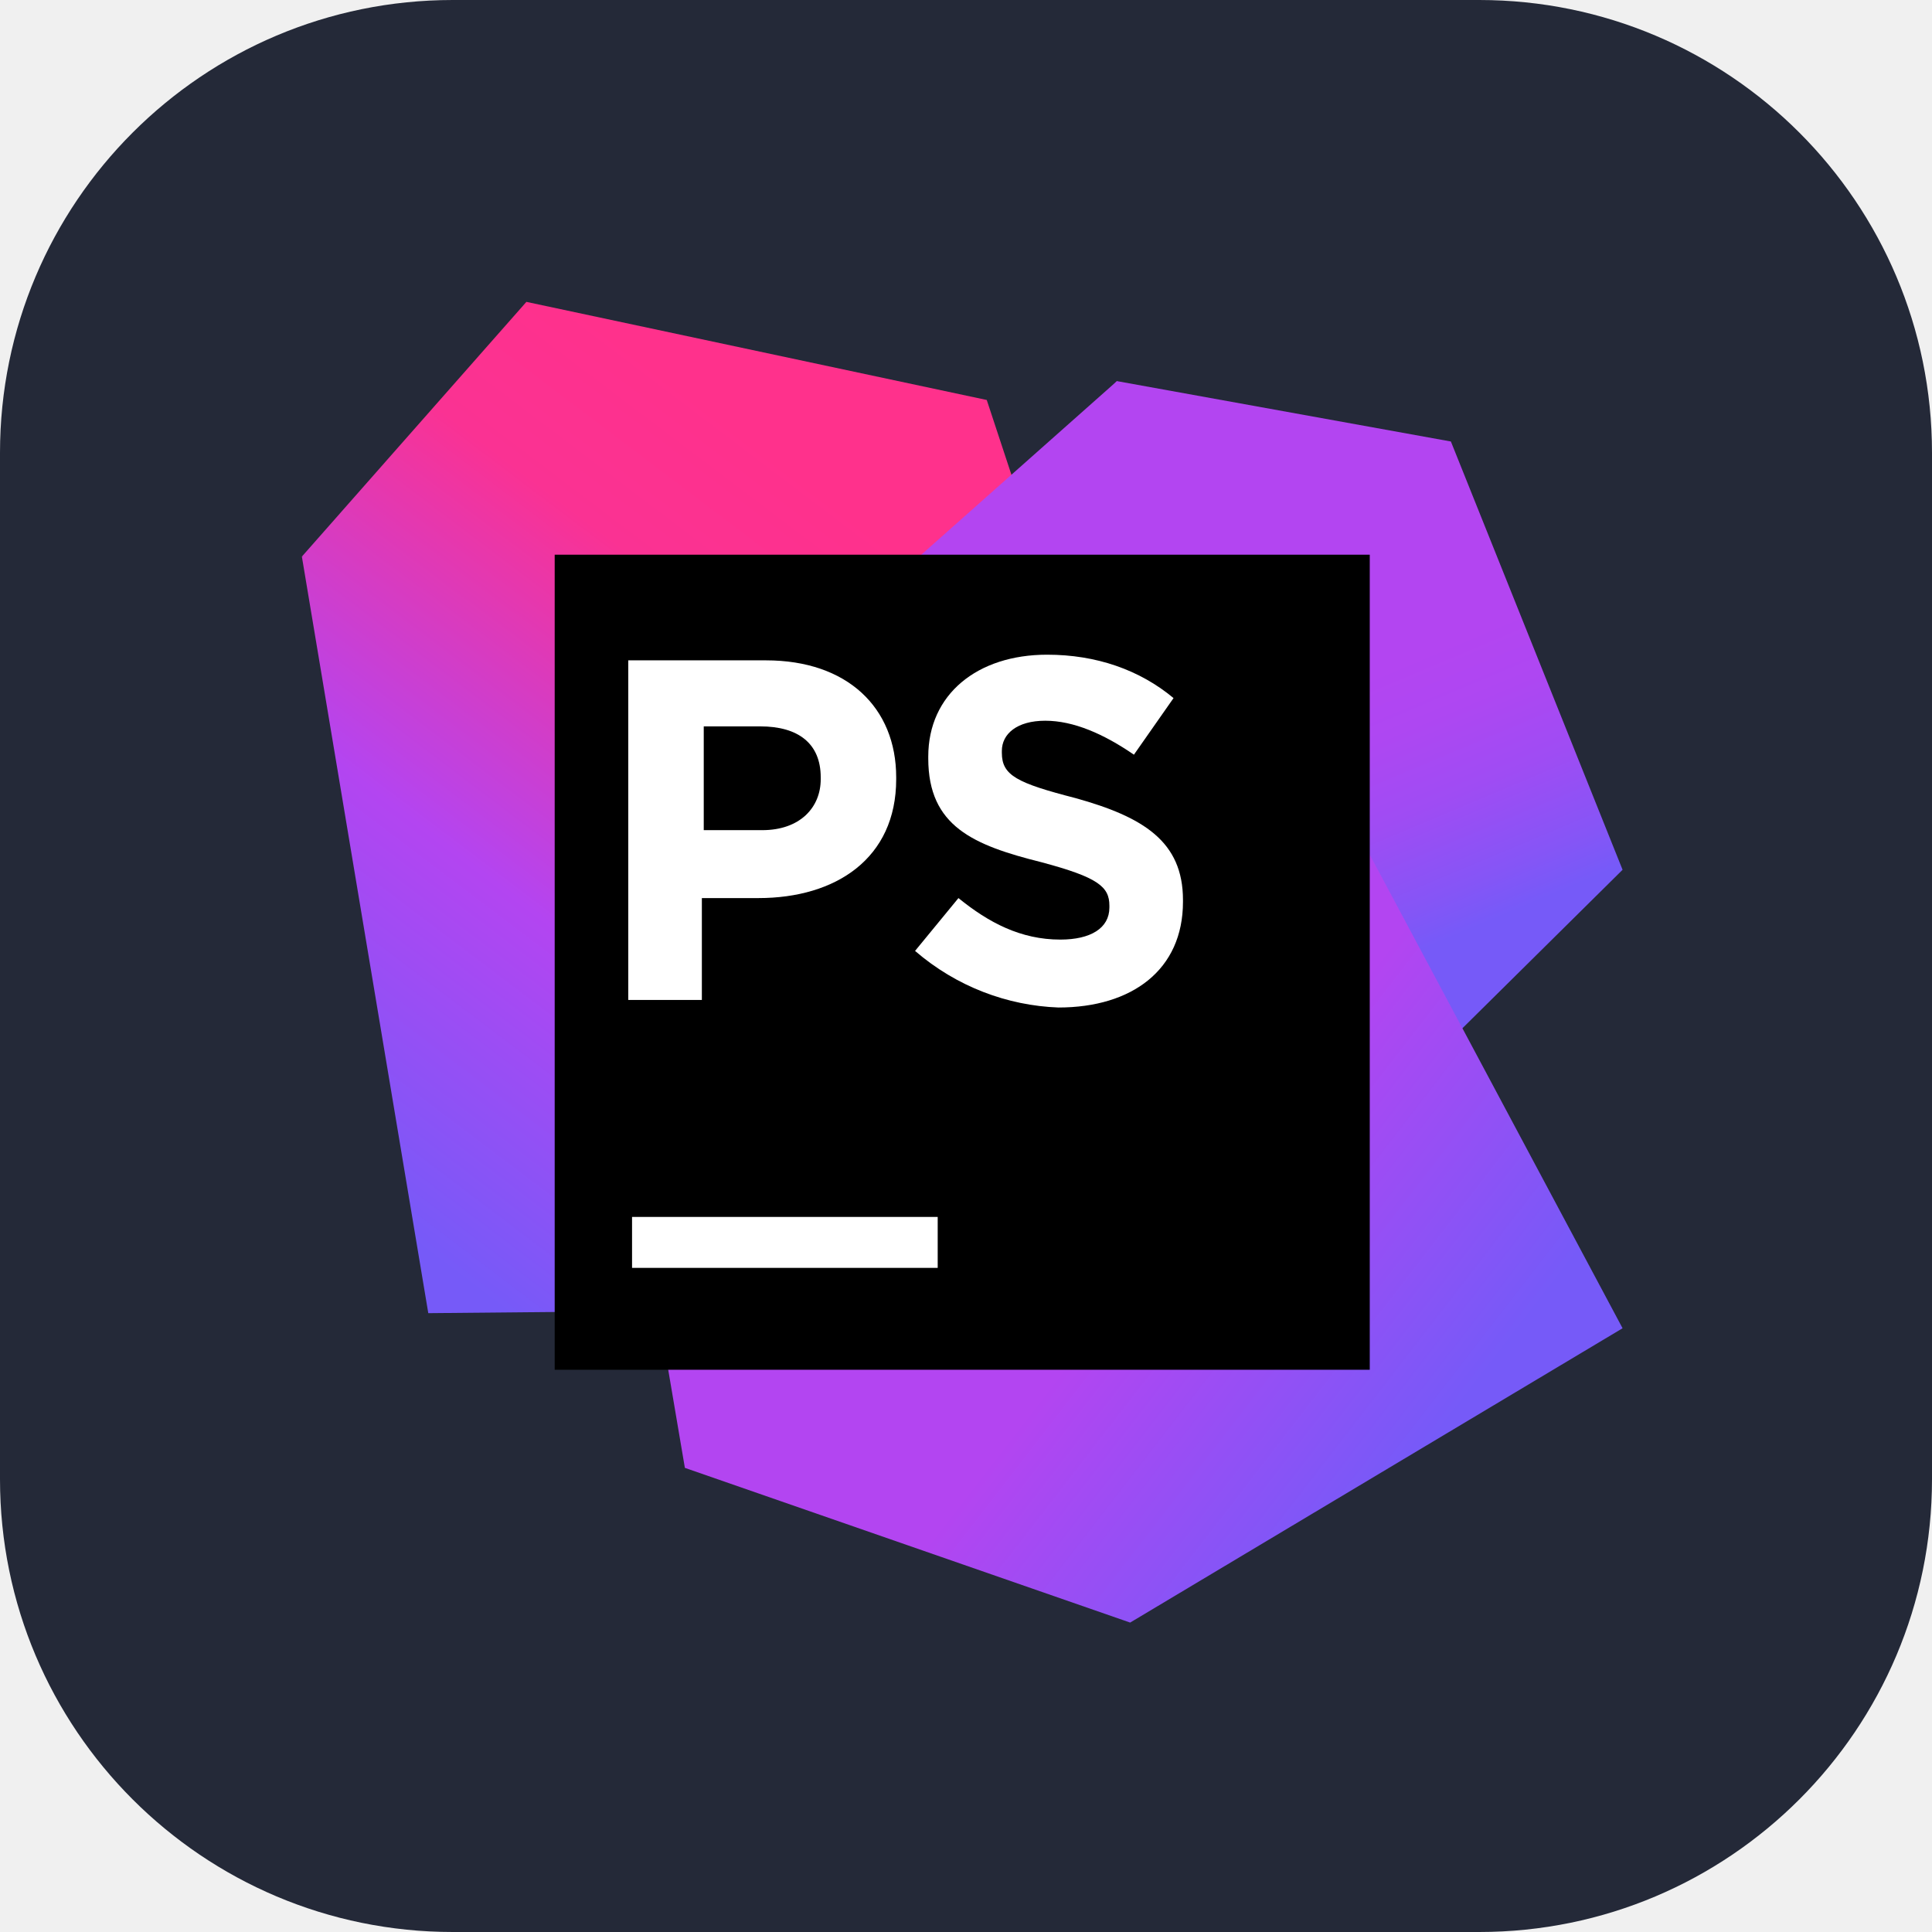
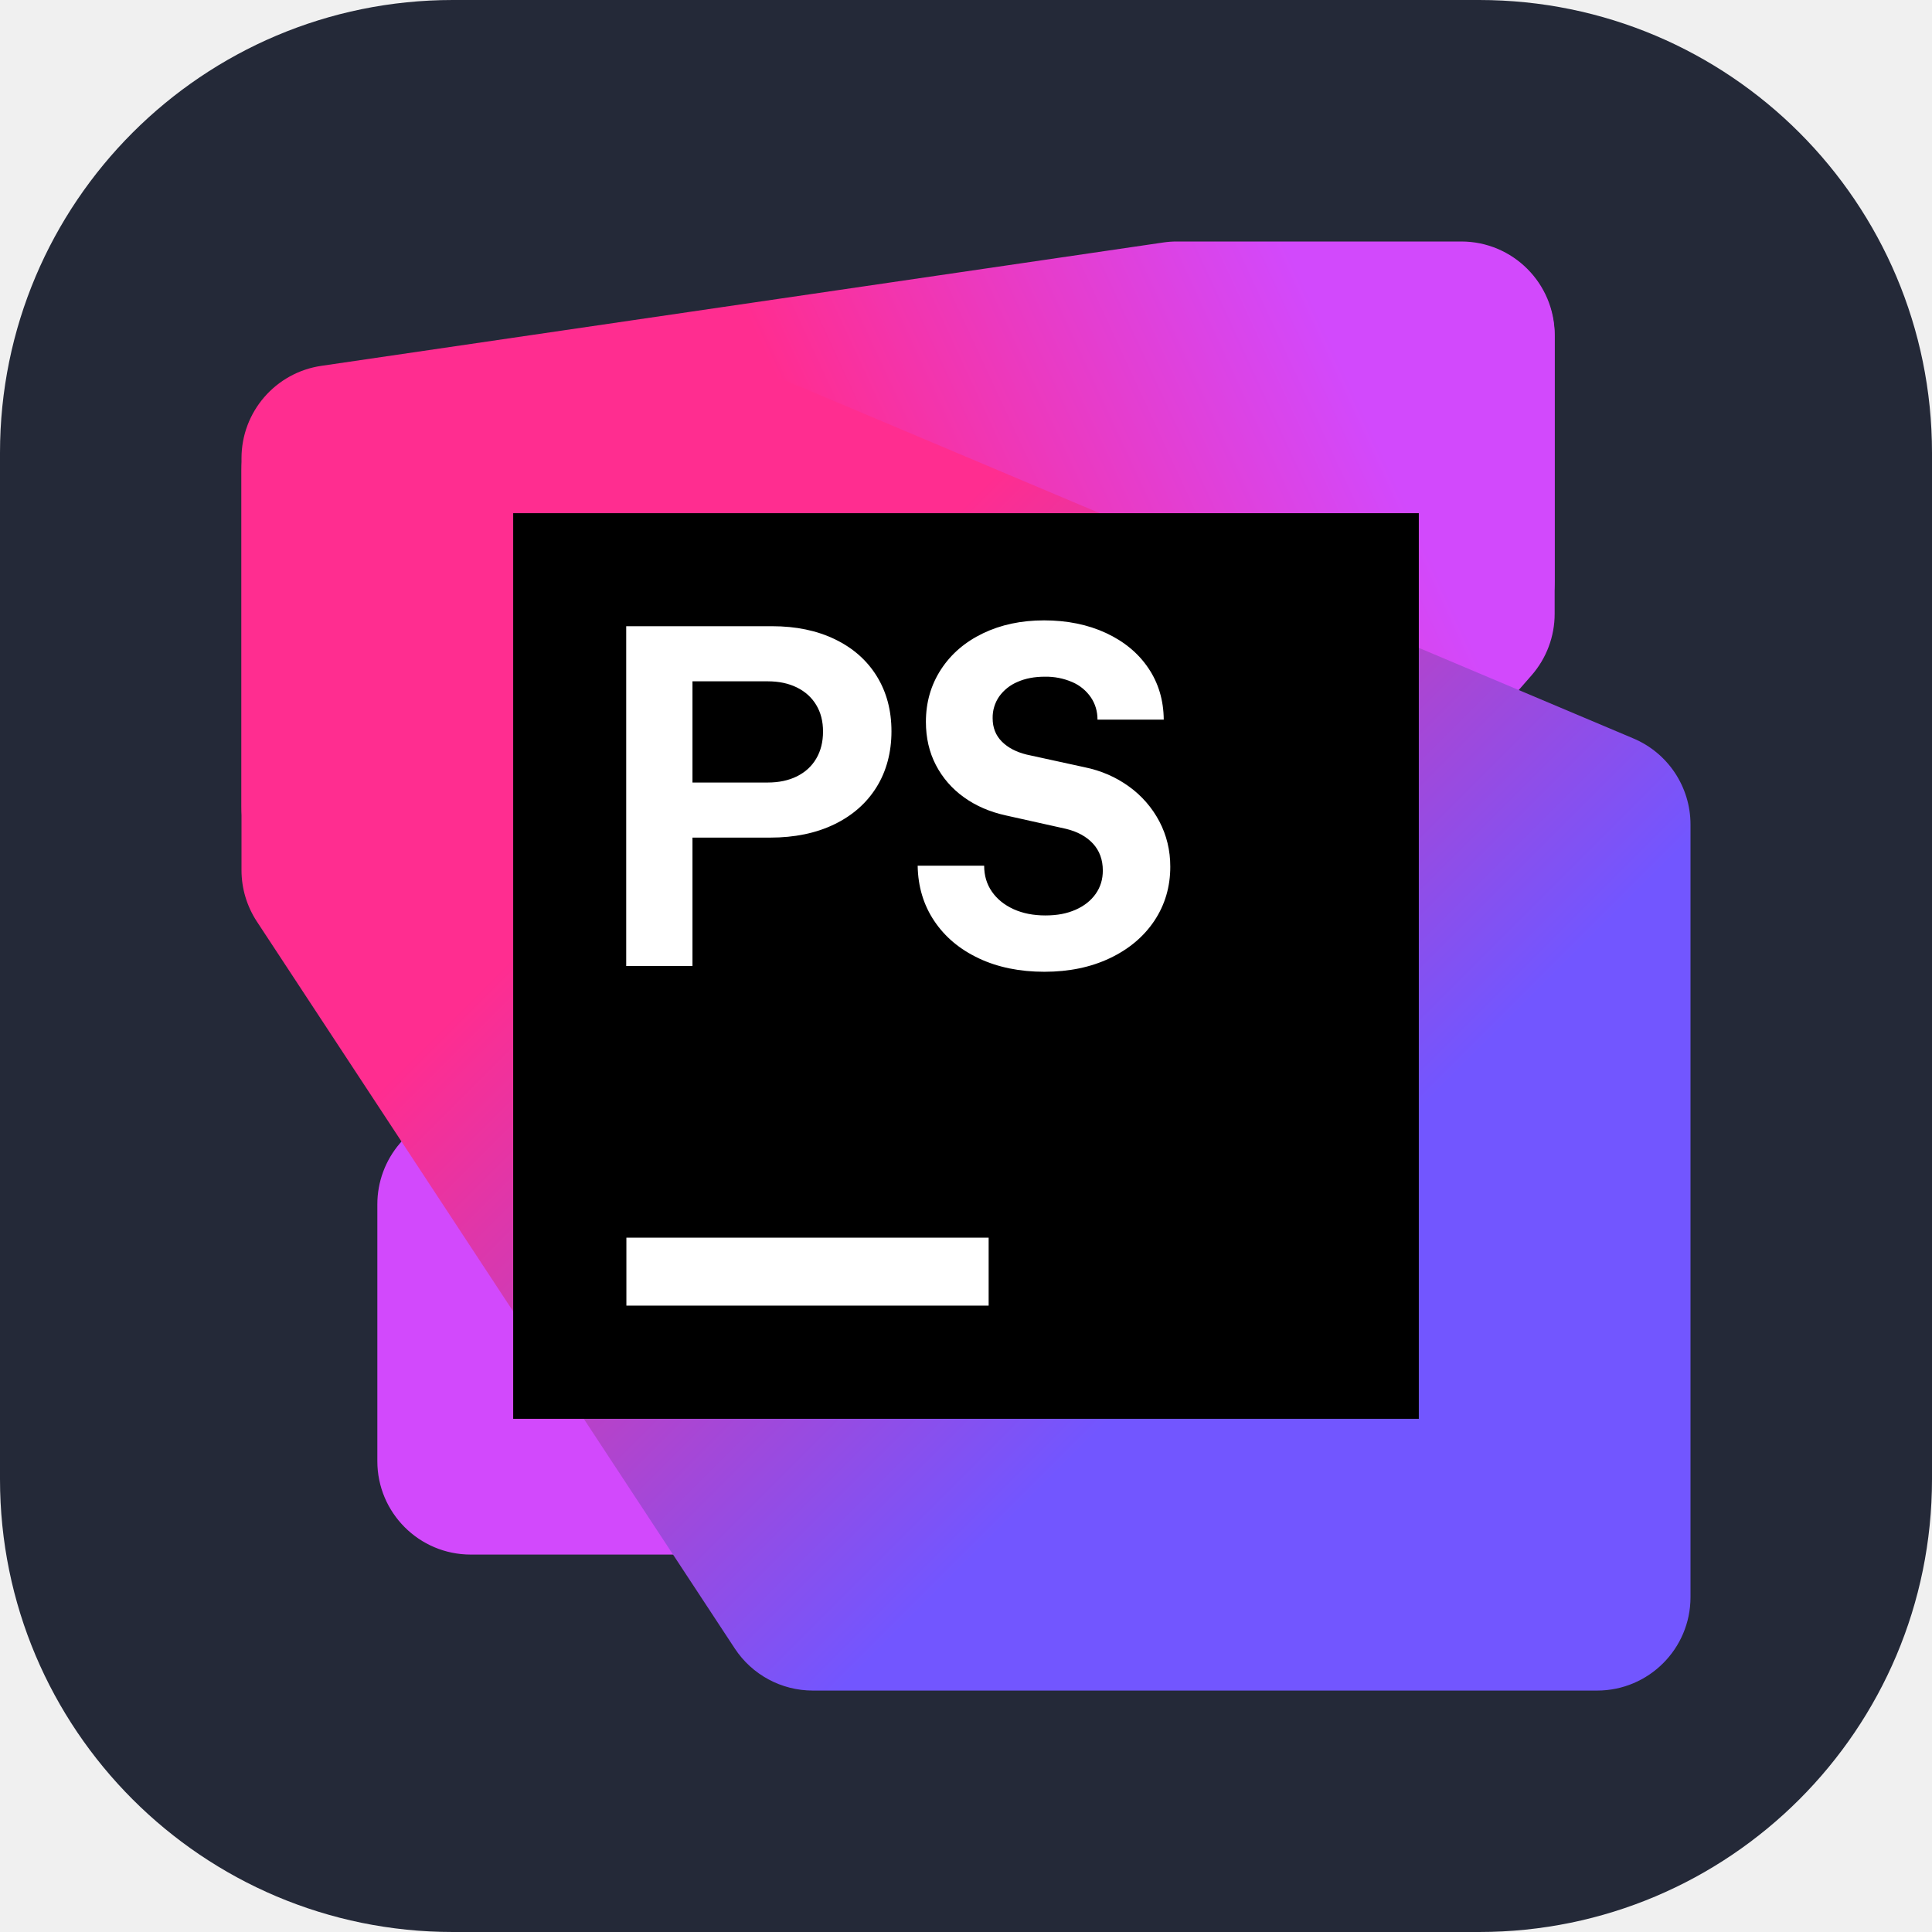
<svg xmlns="http://www.w3.org/2000/svg" width="256" height="256" viewBox="0 0 256 256" fill="none" id="phpstorm">
  <style>
- #phpstorm {
-     path.rect {fill: #242938}
+     #phpstorm {
+         path.rect {fill: #242938}

-     @media (prefers-color-scheme: light) {
-         path.rect {fill: #F4F2ED}
+         @media (prefers-color-scheme: light) {
+             path.rect {fill: #F4F2ED}
+         }
    }
- }
- </style>
+     </style>
  <g clip-path="url(#clip0_36_1178)">
    <path d="M196 0H60C26.863 0 0 26.863 0 60V196C0 229.137 26.863 256 60 256H196C229.137 256 256 229.137 256 196V60C256 26.863 229.137 0 196 0Z" fill="#242938" class="rect" />
-     <g clip-path="url(#clip1_36_1178)">
-       <path d="M139 78L130.75 53L69.75 40L40 73.75L133 121.25L139 78Z" fill="url(#paint0_linear_36_1178)" />
-       <path d="M110 143.5L108.25 91.5L40 73.75L56.75 174L110 173.5V143.5Z" fill="url(#paint1_linear_36_1178)" />
-       <path d="M95.25 142.5L98.5 101.25L148 50.5L192.25 58.5L215 115.25L191.25 138.75L152.5 132.5L128.5 157.75L95.25 142.5Z" fill="url(#paint2_linear_36_1178)" />
-       <path d="M148 50.5L77 113.5L90.75 194.5L149.75 215L215 176L148 50.5Z" fill="url(#paint3_linear_36_1178)" />
-       <path d="M181.5 73.5H73.5V181.5H181.5V73.5Z" fill="black" />
-       <path d="M124.25 161.25H83.75V168H124.25V161.25Z" fill="white" />
-       <path d="M83.25 87.5H101.5C112.25 87.5 118.75 93.75 118.75 103V103.25C118.75 113.75 110.75 119 100.5 119H93V132.5H83.25V87.5ZM101 110C106 110 108.75 107 108.75 103.25V103C108.75 98.5 105.75 96.25 100.75 96.25H93.25V110H101Z" fill="white" />
-       <path d="M121.25 126L127 119C131 122.25 135.25 124.5 140.5 124.5C144.5 124.5 147 123 147 120.25V120C147 117.5 145.5 116.25 138 114.25C129 112 123 109.5 123 100.5V100.25C123 92 129.5 86.75 138.75 86.75C145.25 86.75 151 88.75 155.5 92.5L150.25 100C146.25 97.25 142.25 95.5 138.5 95.5C134.75 95.5 132.75 97.25 132.75 99.5V99.75C132.75 102.75 134.75 103.75 142.5 105.75C151.5 108.25 156.75 111.5 156.75 119.25V119.5C156.75 128.5 150 133.5 140.25 133.5C133.5 133.25 126.75 130.75 121.25 126Z" fill="white" />
+     <g transform="translate(32, 32)">
+       <g transform="scale(3)">
+         <defs>
+           <linearGradient id="__JETBRAINS_COM__LOGO_PREFIX__88" x1="56.329" x2="2.874" y1="-0.391" y2="24.392" gradientUnits="userSpaceOnUse">
+             <stop offset="0.16" stop-color="#D249FC" />
+             <stop offset="0.55" stop-color="#FF2D90" />
+           </linearGradient>
+           <linearGradient id="__JETBRAINS_COM__LOGO_PREFIX__87" x1="4.067" x2="62.664" y1="4.326" y2="62.923" gradientUnits="userSpaceOnUse">
+             <stop offset="0.3" stop-color="#FF2D90" />
+             <stop offset="0.7" stop-color="#7256FF" />
+           </linearGradient>
+         </defs>
+         <path fill="#D249FC" d="M58 16.446V4.187A4.125 4.125 0 0 0 53.81.063L42.765.239A4.125 4.125 0 0 0 39.7 1.68L6.993 39.837A4.13 4.13 0 0 0 6 42.522v11.35a4.125 4.125 0 0 0 4.125 4.124h11.003c1.19 0 2.321-.514 3.104-1.409L56.98 19.162A4.124 4.124 0 0 0 58 16.446Z" />
+         <path fill="url(#__JETBRAINS_COM__LOGO_PREFIX__88)" d="M58 14.988V4.125A4.125 4.125 0 0 0 53.875 0H41.309c-.2 0-.4.014-.598.044L3.527 5.492A4.125 4.125 0 0 0 0 9.573v15.398a4.125 4.125 0 0 0 4.126 4.125l18.505-.005a4.13 4.13 0 0 0 1.253-.195l31.246-9.98A4.126 4.126 0 0 0 58 14.988Z" />
+         <path fill="url(#__JETBRAINS_COM__LOGO_PREFIX__87)" d="M64 59.878V25.75a4.125 4.125 0 0 0-2.52-3.8L24.057 6.153a4.118 4.118 0 0 0-1.638-.325l-18.329.15A4.124 4.124 0 0 0 0 10.103v17.665c0 .806.236 1.593.678 2.267l21.109 32.109a4.124 4.124 0 0 0 3.447 1.859h34.641A4.125 4.125 0 0 0 64 59.878Z" />
+         <path fill="#000" d="M52 12H12v40h40V12Z" />
+         <path fill="#fff" d="M33 44H17v3h16v-3ZM16.993 16.992h6.442c1.057 0 1.984.193 2.78.579.798.386 1.412.929 1.845 1.63.432.7.648 1.51.648 2.432 0 .922-.22 1.759-.659 2.466-.44.708-1.063 1.256-1.87 1.646-.808.39-1.751.584-2.83.584h-3.43V32h-2.927V16.993Zm7.54 6.63c.369-.182.652-.443.852-.782.2-.34.3-.738.3-1.195s-.1-.842-.3-1.174c-.2-.333-.484-.59-.852-.772-.368-.182-.798-.273-1.291-.273h-3.323v4.47h3.323c.493 0 .923-.091 1.291-.273Zm8.039 8.042c-.84-.393-1.497-.943-1.972-1.65-.475-.708-.72-1.522-.735-2.444h2.937c0 .436.114.818.343 1.147.229.329.547.586.954.772.407.185.875.278 1.404.278.53 0 .952-.083 1.335-.251.382-.168.678-.402.89-.702s.315-.643.315-1.029c0-.479-.145-.875-.434-1.19-.29-.314-.688-.532-1.195-.654l-2.647-.59c-.715-.156-1.337-.426-1.866-.809a4.014 4.014 0 0 1-1.232-1.42c-.293-.564-.44-1.2-.44-1.908 0-.857.222-1.627.665-2.31.443-.682 1.061-1.215 1.854-1.597.794-.382 1.694-.573 2.702-.573s1.933.186 2.733.558c.8.372 1.424.888 1.87 1.549.447.66.674 1.42.681 2.277h-2.926c0-.364-.096-.691-.29-.98a1.903 1.903 0 0 0-.82-.676 2.915 2.915 0 0 0-1.216-.24c-.458 0-.86.076-1.206.23a1.902 1.902 0 0 0-.81.643 1.628 1.628 0 0 0-.289.96c0 .414.134.757.402 1.028.268.272.634.464 1.099.579l2.551.557c.736.15 1.392.435 1.967.852a4.45 4.45 0 0 1 1.345 1.544c.321.611.482 1.278.482 1.999 0 .886-.234 1.681-.701 2.385-.469.703-1.124 1.255-1.967 1.656-.843.4-1.808.6-2.895.6-1.086 0-2.05-.197-2.888-.59Z" />
+       </g>
    </g>
  </g>
-   <defs>
-     <linearGradient id="paint0_linear_36_1178" x1="41.395" y1="157.114" x2="114.868" y2="60.064" gradientUnits="userSpaceOnUse">
-       <stop offset="0.016" stop-color="#765AF8" />
-       <stop offset="0.382" stop-color="#B345F1" />
-       <stop offset="0.758" stop-color="#FA3293" />
-       <stop offset="0.941" stop-color="#FF318C" />
-     </linearGradient>
-     <linearGradient id="paint1_linear_36_1178" x1="46.824" y1="160.947" x2="120.18" y2="64.052" gradientUnits="userSpaceOnUse">
-       <stop offset="0.016" stop-color="#765AF8" />
-       <stop offset="0.382" stop-color="#B345F1" />
-       <stop offset="0.758" stop-color="#FA3293" />
-       <stop offset="0.941" stop-color="#FF318C" />
-     </linearGradient>
-     <linearGradient id="paint2_linear_36_1178" x1="167.142" y1="156.012" x2="125.685" y2="57.62" gradientUnits="userSpaceOnUse">
-       <stop offset="0.183" stop-color="#765AF8" />
-       <stop offset="0.238" stop-color="#8655F6" />
-       <stop offset="0.345" stop-color="#9F4CF3" />
-       <stop offset="0.443" stop-color="#AE47F2" />
-       <stop offset="0.522" stop-color="#B345F1" />
-     </linearGradient>
-     <linearGradient id="paint3_linear_36_1178" x1="198.164" y1="183.347" x2="101.744" y2="108.79" gradientUnits="userSpaceOnUse">
-       <stop offset="0.016" stop-color="#765AF8" />
-       <stop offset="0.382" stop-color="#B345F1" />
-     </linearGradient>
-     <clipPath id="clip0_36_1178">
-       <rect width="256" height="256" fill="white" />
-     </clipPath>
-     <clipPath id="clip1_36_1178">
-       <rect width="175" height="175" fill="white" transform="translate(40 40)" />
-     </clipPath>
-   </defs>
</svg>
